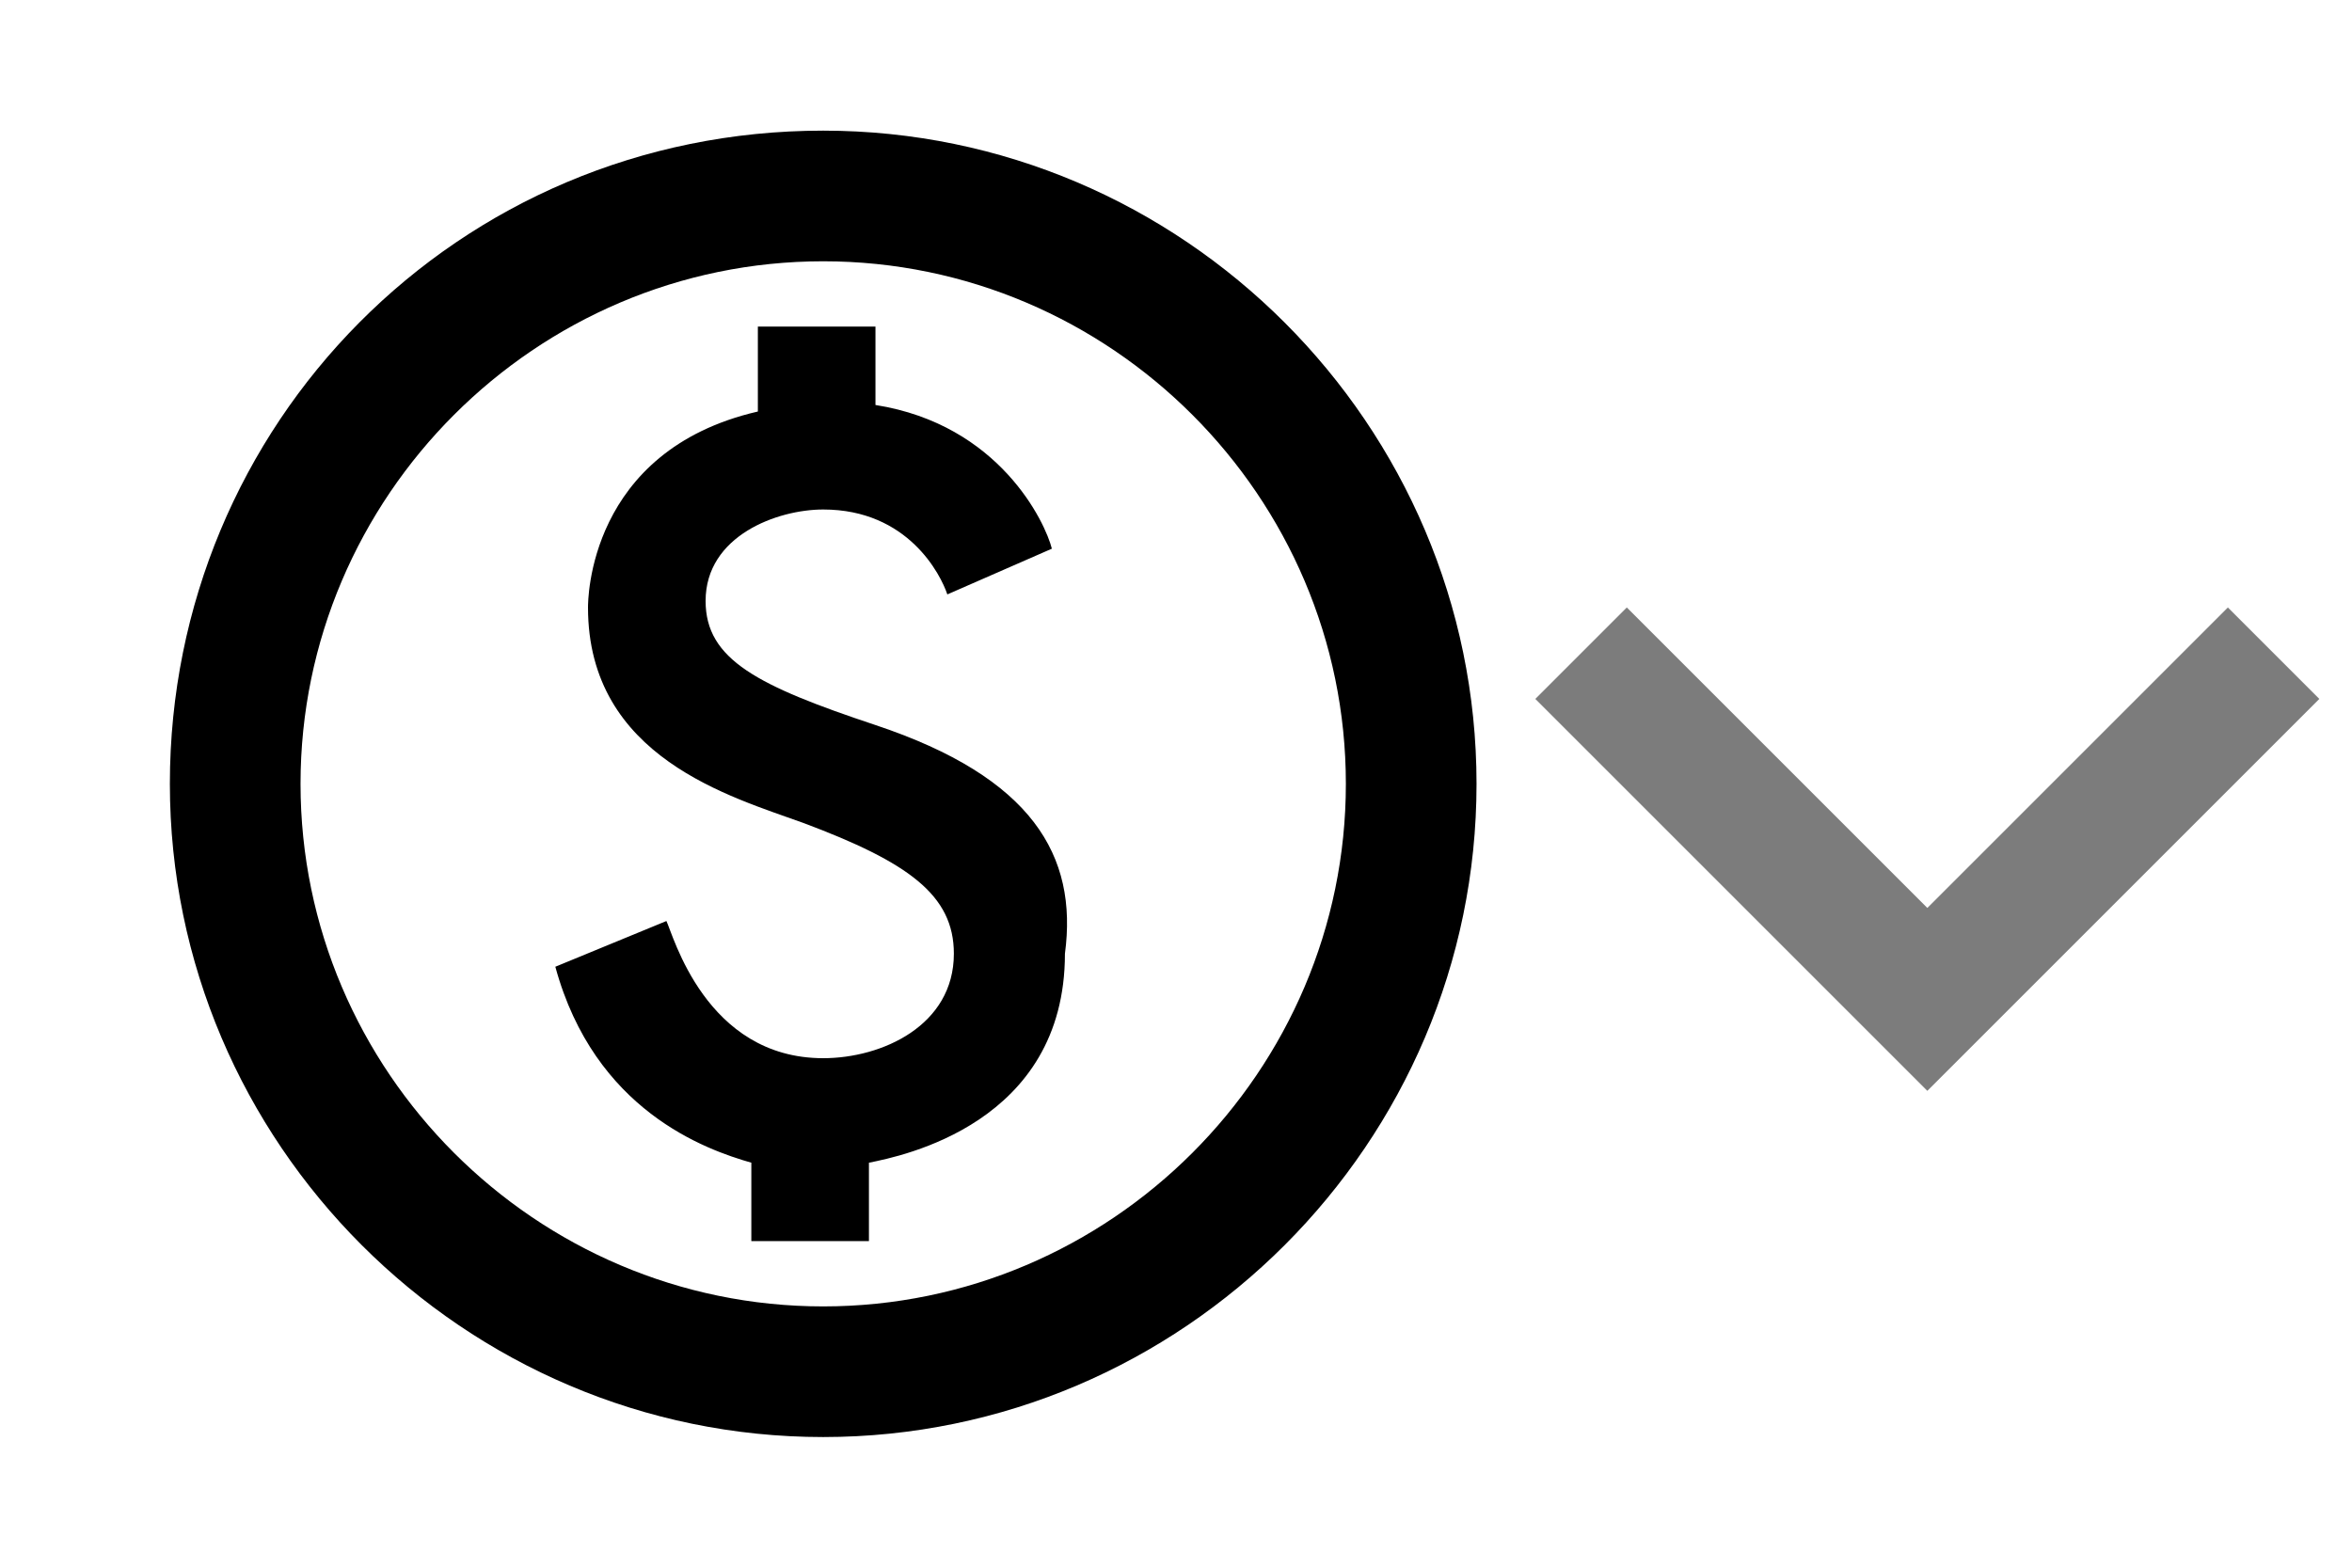
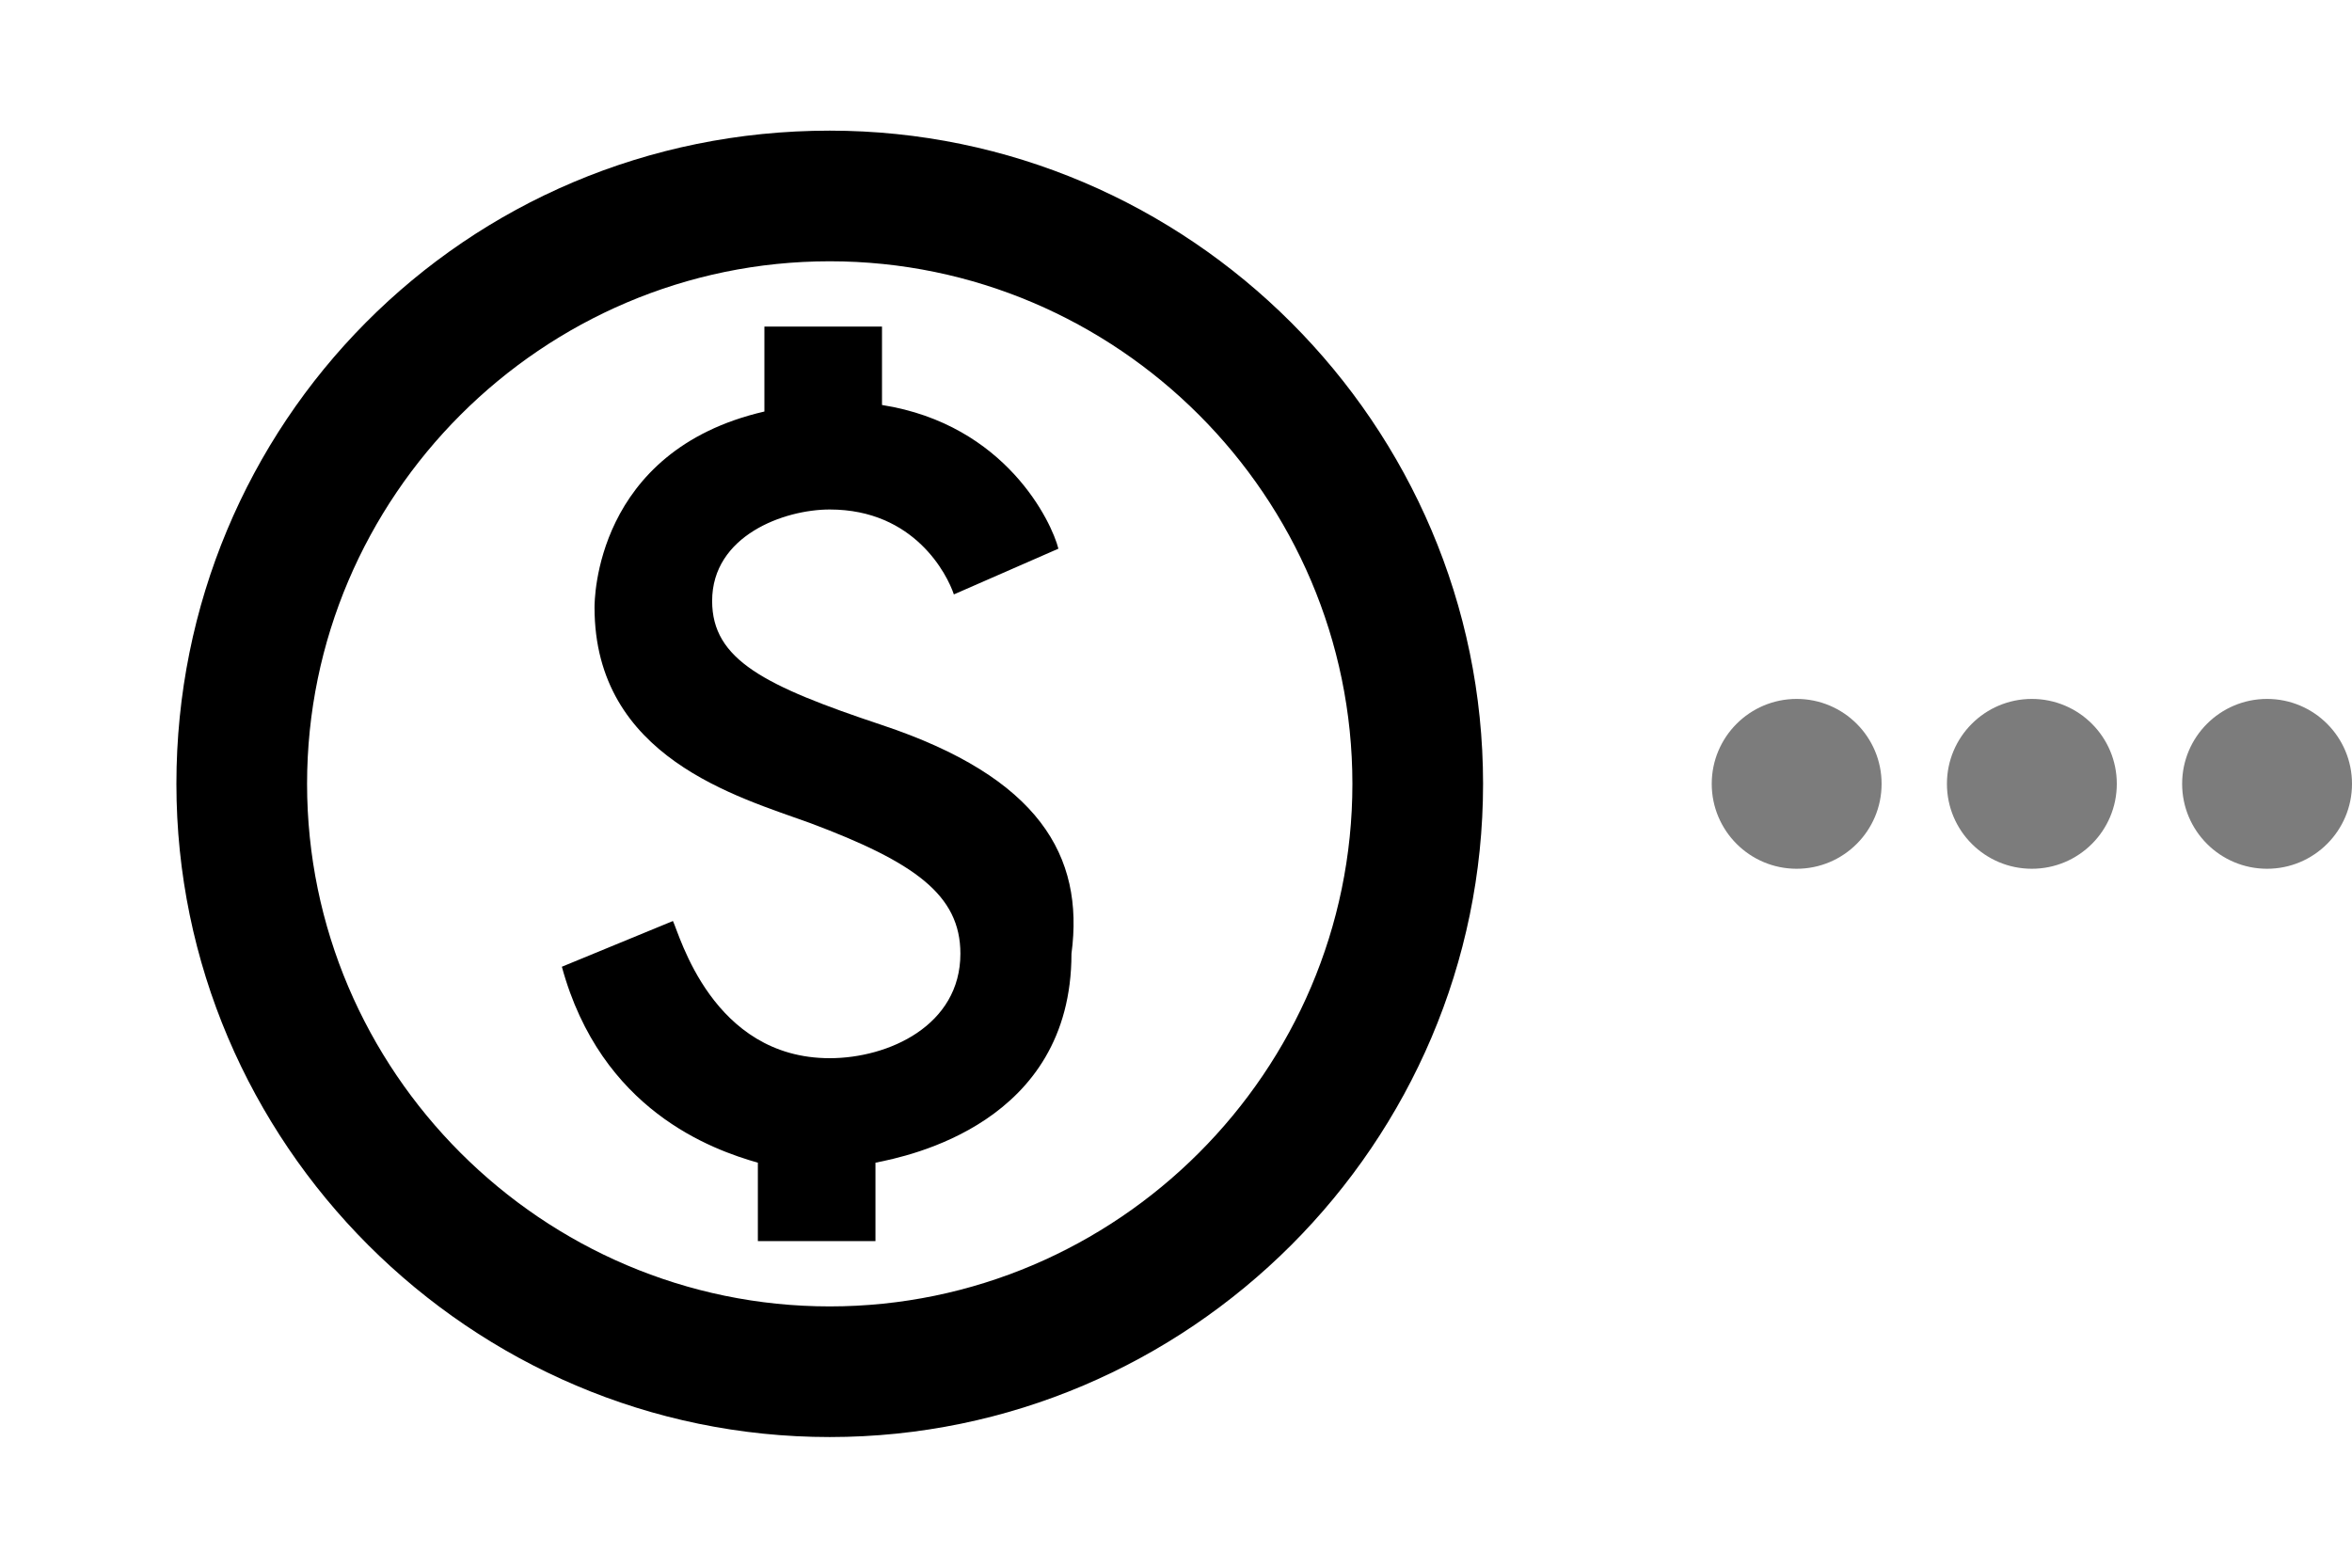
<svg xmlns="http://www.w3.org/2000/svg" version="1.1" id="Layer_1" x="0px" y="0px" viewBox="0 0 36 24" style="enable-background:new 0 0 36 24;" xml:space="preserve">
  <style type="text/css">
	.st0{fill:none;}
	.st1{fill:#7C7C7C;}
</style>
  <g>
-     <path d="M12.6,2C7,2,2.6,6.5,2.6,12s4.5,10,10,10s10-4.5,10-10S18.1,2,12.6,2z M12.6,20c-4.4,0-8-3.6-8-8s3.6-8,8-8s8,3.6,8,8   S17,20,12.6,20z M13.4,11.1c-1.8-0.6-2.6-1-2.6-1.9c0-1,1.1-1.4,1.8-1.4c1.3,0,1.8,1,1.9,1.3l1.6-0.7C16,8,15.3,6.5,13.4,6.2V5   h-1.8v1.3C9,6.9,9,9.2,9,9.3c0,2.3,2.2,2.9,3.3,3.3c1.6,0.6,2.3,1.1,2.3,2c0,1.1-1.1,1.6-2,1.6c-1.8,0-2.3-1.9-2.4-2.1l-1.7,0.7   c0.6,2.2,2.3,2.8,3,3V19h1.8v-1.2c0.5-0.1,3-0.6,3-3.2C16.5,13.1,15.8,11.9,13.4,11.1z" />
+     <path d="M12.7,2c-5.6,0-10,4.5-10,10s4.5,10,10,10s10-4.5,10-10S18.2,2,12.7,2z M12.7,20c-4.4,0-8-3.6-8-8s3.6-8,8-8s8,3.6,8,8   S17.1,20,12.7,20z M13.5,11.1c-1.8-0.6-2.6-1-2.6-1.9c0-1,1.1-1.4,1.8-1.4c1.3,0,1.8,1,1.9,1.3l1.6-0.7c-0.1-0.4-0.8-1.9-2.7-2.2V5   h-1.8v1.3c-2.6,0.6-2.6,2.9-2.6,3c0,2.3,2.2,2.9,3.3,3.3c1.6,0.6,2.3,1.1,2.3,2c0,1.1-1.1,1.6-2,1.6c-1.8,0-2.3-1.9-2.4-2.1   l-1.7,0.7c0.6,2.2,2.3,2.8,3,3V19h1.8v-1.2c0.5-0.1,3-0.6,3-3.2C16.6,13.1,15.9,11.9,13.5,11.1z" />
  </g>
  <path class="st0" d="M-138,4.5h-24v-24h24V4.5z" />
-   <path class="st1" d="M34.1,9.3l-4.6,4.6l-4.6-4.6l-1.4,1.4l6,6l6-6L34.1,9.3z" />
+   <path class="st1" d="M34.1,24.6l-4.6,4.6l-4.6-4.6L23.5,26l6,6l6-6L34.1,24.6z" />
+   <circle class="st1" cx="27.5" cy="12" r="1.3" />
+   <circle class="st1" cx="31.1" cy="12" r="1.3" />
+   <circle class="st1" cx="34.7" cy="12" r="1.3" />
</svg>
